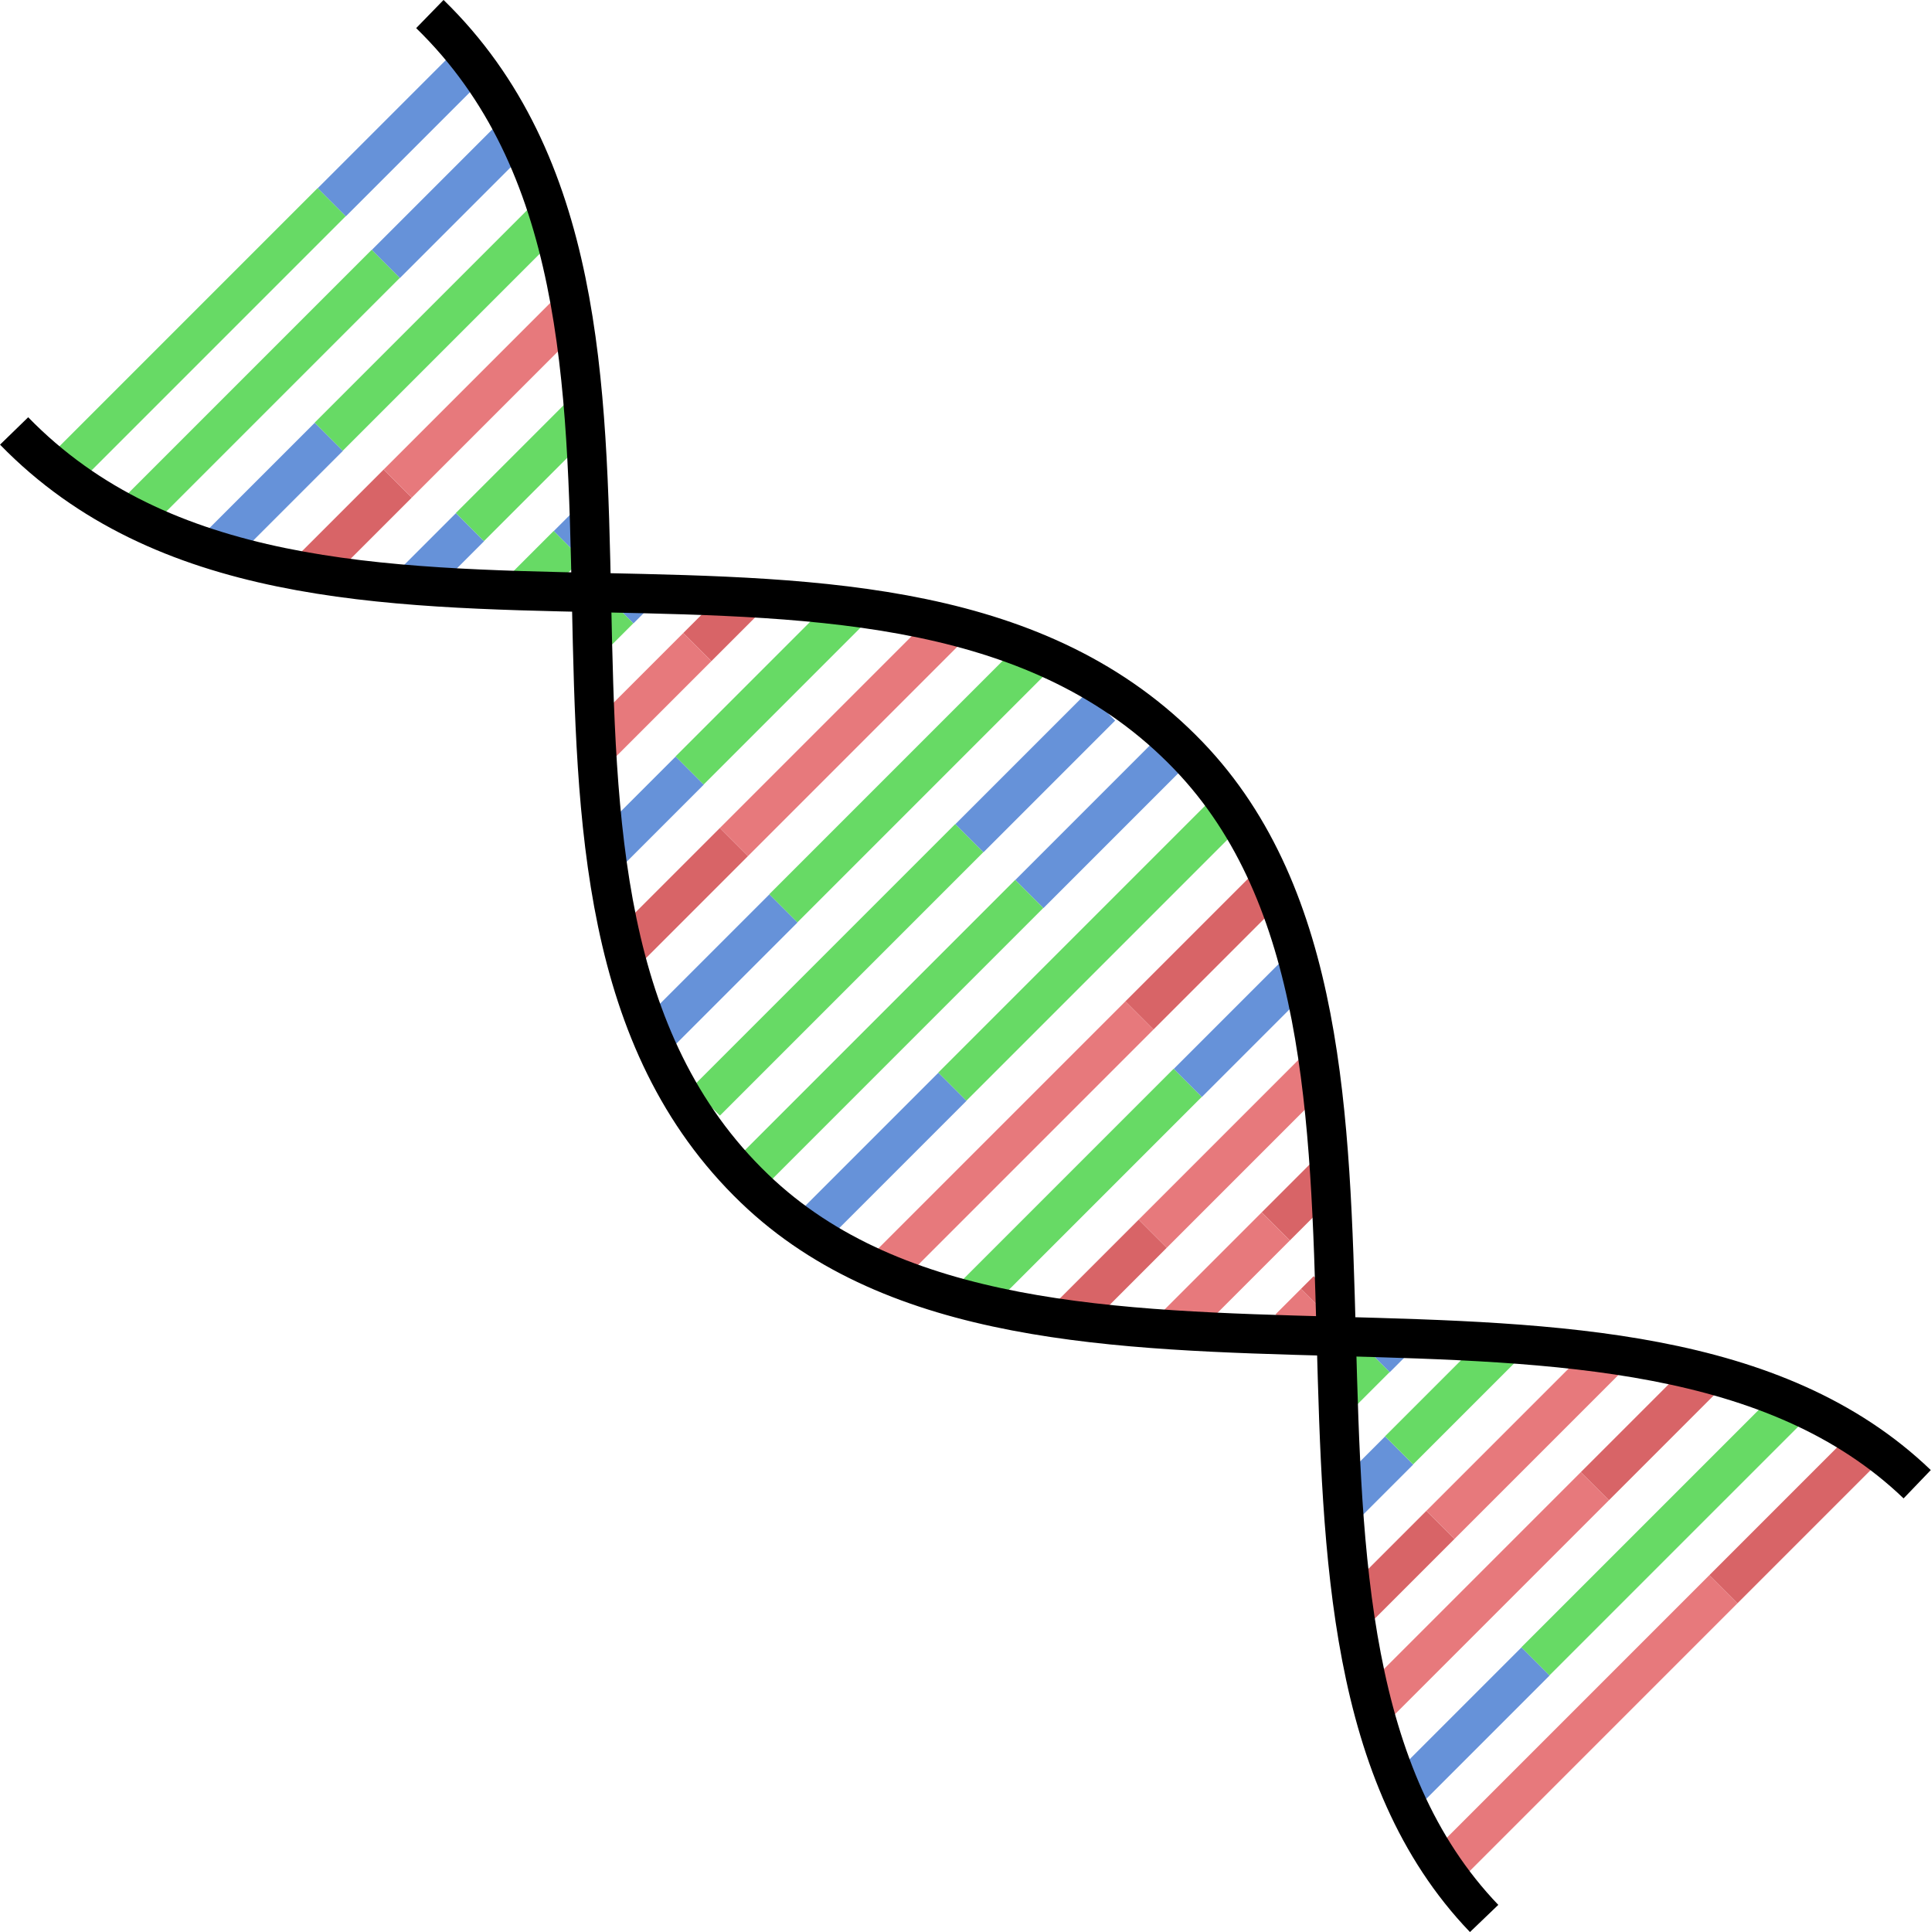
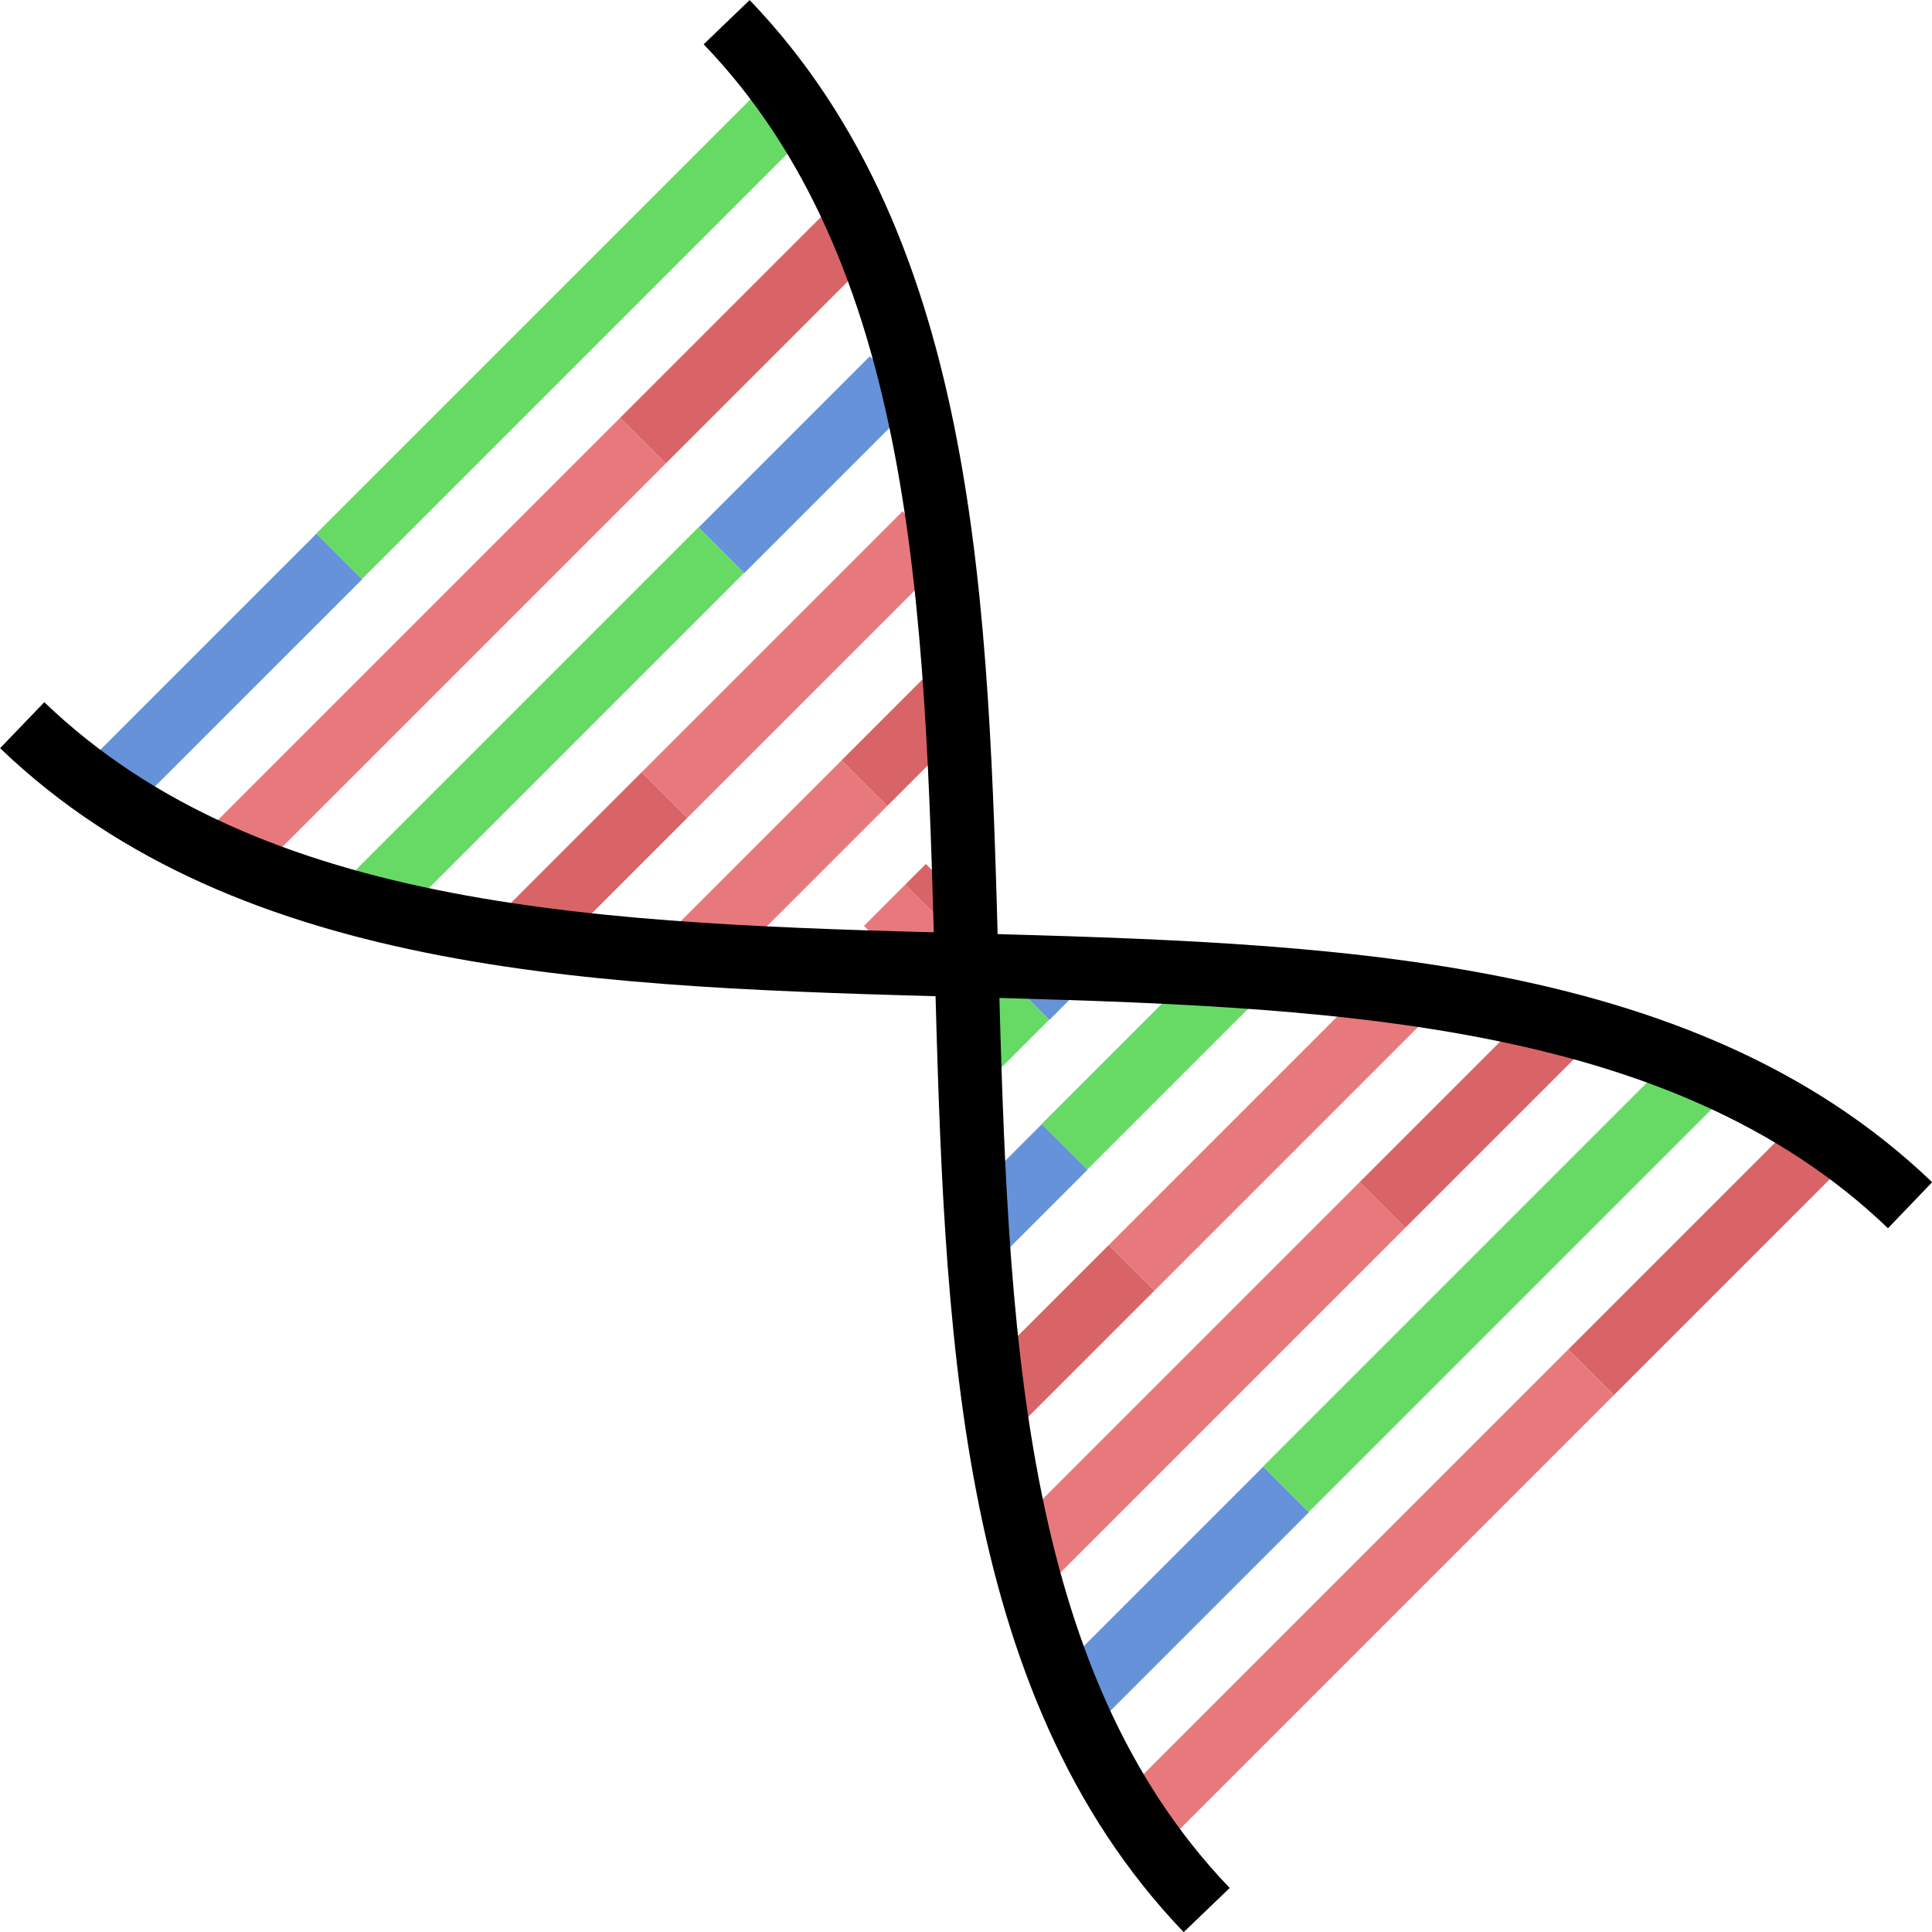
- <svg xmlns="http://www.w3.org/2000/svg" width="33.809mm" height="33.826mm" viewBox="0 0 33.809 33.826" version="1.1" id="svg1">
+ <svg xmlns="http://www.w3.org/2000/svg" width="33.738mm" height="33.738mm" viewBox="0 0 33.738 33.738" version="1.1" id="svg1">
  <defs id="defs1" />
-   <g id="layer1" transform="translate(-1.136186,-0.8734216)">
-     <g id="g94" transform="matrix(1.96913,-1.96913,1.96913,1.96913,-49.48864,1.804998)">
+   <g id="layer1" transform="matrix(1.301292,1.301292,-1.301292,1.301292,16.53766,-46.64547)">
+     <g id="g94" transform="matrix(0,-2.450357,2.450357,0,-35.55527,56.35015)">
      <g id="g25" style="stroke-width:0.25;stroke-dasharray:none" transform="matrix(0.9547469,0,0,1,0.6725111,-1.530356)">
        <g id="g93">
          <path style="fill:none;stroke:#6692d9;stroke-width:0.25;stroke-dasharray:none;stroke-opacity:1" d="m 11.255,28.362 h 1.167" id="path24" />
          <path style="fill:none;stroke:#67da65;stroke-width:0.25;stroke-dasharray:none;stroke-opacity:1" d="m 12.422,28.361 h 2.333" id="path25" />
        </g>
      </g>
      <g id="g27" transform="matrix(0.6382147,0,0,1,7.104969,-2.595302)">
        <path style="fill:none;stroke:#d86467;stroke-width:0.25;stroke-dasharray:none;stroke-opacity:1" d="m 7.626,28.397 h 1.167" id="path26" />
        <path style="fill:none;stroke:#e7797c;stroke-width:0.25;stroke-dasharray:none;stroke-opacity:1" d="M 8.793,28.397 H 11.126" id="path27" />
      </g>
      <g id="g29" transform="matrix(-1.027041,0,0,1,22.71891,-1.05109)">
        <path style="fill:none;stroke:#d86467;stroke-width:0.25;stroke-dasharray:none;stroke-opacity:1" d="m 7.626,28.397 h 1.167" id="path28" />
        <path style="fill:none;stroke:#e7797c;stroke-width:0.25;stroke-dasharray:none;stroke-opacity:1" d="M 8.793,28.397 H 11.126" id="path29" />
      </g>
      <g id="g31" style="stroke-width:0.25;stroke-dasharray:none" transform="matrix(-0.1382983,0,0,1,14.88124,-3.589329)">
        <g id="g92" transform="translate(-0.04628402)">
          <path style="fill:none;stroke:#6692d9;stroke-width:0.25;stroke-dasharray:none;stroke-opacity:1" d="m 11.255,28.362 h 1.167" id="path30" />
          <path style="fill:none;stroke:#67da65;stroke-width:0.25;stroke-dasharray:none;stroke-opacity:1" d="m 12.422,28.361 h 2.333" id="path31" />
        </g>
      </g>
      <g id="g33" transform="matrix(-0.8332445,0,0,1,20.90181,-2.080576)">
        <path style="fill:none;stroke:#d86467;stroke-width:0.25;stroke-dasharray:none;stroke-opacity:1" d="m 7.626,28.397 h 1.167" id="path32" />
        <path style="fill:none;stroke:#e7797c;stroke-width:0.25;stroke-dasharray:none;stroke-opacity:1" d="M 8.793,28.397 H 11.126" id="path33" />
      </g>
      <g id="g35" style="stroke-width:0.25;stroke-dasharray:none" transform="matrix(0.3862535,0,0,1,8.065808,-3.074568)">
        <path style="fill:none;stroke:#6692d9;stroke-width:0.25;stroke-dasharray:none;stroke-opacity:1" d="m 11.255,28.362 h 1.167" id="path34" />
        <path style="fill:none;stroke:#67da65;stroke-width:0.25;stroke-dasharray:none;stroke-opacity:1" d="m 12.422,28.361 h 2.333" id="path35" />
      </g>
      <g id="g37" transform="matrix(-0.381052,0,0,1,16.66192,-4.654275)">
        <path style="fill:none;stroke:#d86467;stroke-width:0.25;stroke-dasharray:none;stroke-opacity:1" d="m 7.626,28.397 h 1.167" id="path36" />
        <path style="fill:none;stroke:#e7797c;stroke-width:0.25;stroke-dasharray:none;stroke-opacity:1" d="M 8.793,28.397 H 11.126" id="path37" />
      </g>
      <g id="g39" style="stroke-width:0.25;stroke-dasharray:none" transform="matrix(-0.803694,0,0,1,23.54116,-5.648267)">
        <path style="fill:none;stroke:#6692d9;stroke-width:0.25;stroke-dasharray:none;stroke-opacity:1" d="m 11.255,28.362 h 1.167" id="path38" />
        <path style="fill:none;stroke:#67da65;stroke-width:0.25;stroke-dasharray:none;stroke-opacity:1" d="m 12.422,28.361 h 2.333" id="path39" />
      </g>
      <g id="g42" transform="matrix(-0.09681673,0,0,1,13.99684,-4.13955)">
        <path style="fill:none;stroke:#d86467;stroke-width:0.25;stroke-dasharray:none;stroke-opacity:1" d="m 7.626,28.397 h 1.167" id="path41" />
        <path style="fill:none;stroke:#e7797c;stroke-width:0.25;stroke-dasharray:none;stroke-opacity:1" d="M 8.793,28.397 H 11.126" id="path42" />
      </g>
      <g id="g44" transform="matrix(-0.9495226,0,0,1,21.99207,-6.198487)">
        <path style="fill:none;stroke:#d86467;stroke-width:0.25;stroke-dasharray:none;stroke-opacity:1" d="m 7.626,28.397 h 1.167" id="path43" />
        <path style="fill:none;stroke:#e7797c;stroke-width:0.25;stroke-dasharray:none;stroke-opacity:1" d="M 8.793,28.397 H 11.126" id="path44" />
      </g>
      <g id="g46" transform="matrix(0.6123751,0,0,1,7.347249,-5.169)">
        <path style="fill:none;stroke:#d86467;stroke-width:0.25;stroke-dasharray:none;stroke-opacity:1" d="m 7.626,28.397 h 1.167" id="path45" />
        <path style="fill:none;stroke:#e7797c;stroke-width:0.25;stroke-dasharray:none;stroke-opacity:1" d="M 8.793,28.397 H 11.126" id="path46" />
      </g>
-       <g id="g48" style="stroke-width:0.25;stroke-dasharray:none" transform="matrix(-1.036259,0,0,1,26.56569,-7.192515)">
-         <path style="fill:none;stroke:#6692d9;stroke-width:0.25;stroke-dasharray:none;stroke-opacity:1" d="m 11.255,28.362 h 1.167" id="path47" />
-         <path style="fill:none;stroke:#67da65;stroke-width:0.25;stroke-dasharray:none;stroke-opacity:1" d="m 12.422,28.361 h 2.333" id="path48" />
-       </g>
-       <g id="g50" style="stroke-width:0.25;stroke-dasharray:none" transform="matrix(0.9482867,0,0,1,0.7565258,-8.222038)">
-         <path style="fill:none;stroke:#6692d9;stroke-width:0.25;stroke-dasharray:none;stroke-opacity:1" d="m 11.255,28.362 h 1.167" id="path49" />
-         <path style="fill:none;stroke:#67da65;stroke-width:0.25;stroke-dasharray:none;stroke-opacity:1" d="m 12.422,28.361 h 2.333" id="path50" />
-       </g>
      <g id="g52" style="stroke-width:0.25;stroke-dasharray:none" transform="matrix(1.019348,0,0,1,-0.1676363,-6.677753)">
        <path style="fill:none;stroke:#6692d9;stroke-width:0.25;stroke-dasharray:none;stroke-opacity:1" d="m 11.255,28.362 h 1.167" id="path51" />
        <path style="fill:none;stroke:#67da65;stroke-width:0.25;stroke-dasharray:none;stroke-opacity:1" d="m 12.422,28.361 h 2.333" id="path52" />
      </g>
-       <g id="g54" style="stroke-width:0.25;stroke-dasharray:none" transform="matrix(-1.003959,0,0,1,26.14561,-7.707276)">
-         <path style="fill:none;stroke:#6692d9;stroke-width:0.25;stroke-dasharray:none;stroke-opacity:1" d="m 11.255,28.362 h 1.167" id="path53" />
-         <path style="fill:none;stroke:#67da65;stroke-width:0.25;stroke-dasharray:none;stroke-opacity:1" d="m 12.422,28.361 h 2.333" id="path54" />
-       </g>
-       <g id="g56" style="stroke-width:0.25;stroke-dasharray:none" transform="matrix(0.6123588,0,0,1,5.125292,-9.251524)">
-         <path style="fill:none;stroke:#6692d9;stroke-width:0.25;stroke-dasharray:none;stroke-opacity:1" d="m 11.255,28.362 h 1.167" id="path55" />
-         <path style="fill:none;stroke:#67da65;stroke-width:0.25;stroke-dasharray:none;stroke-opacity:1" d="m 12.422,28.361 h 2.333" id="path56" />
-       </g>
-       <g id="g58" style="stroke-width:0.25;stroke-dasharray:none" transform="matrix(-0.08015695,0,0,1,14.13151,-10.28101)">
-         <path style="fill:none;stroke:#6692d9;stroke-width:0.25;stroke-dasharray:none;stroke-opacity:1" d="m 11.255,28.362 h 1.167" id="path57" />
-         <path style="fill:none;stroke:#67da65;stroke-width:0.25;stroke-dasharray:none;stroke-opacity:1" d="m 12.422,28.361 h 2.333" id="path58" />
-       </g>
-       <g id="g60" transform="matrix(0.8190917,0,0,1,5.409012,-8.772258)">
-         <path style="fill:none;stroke:#d86467;stroke-width:0.25;stroke-dasharray:none;stroke-opacity:1" d="m 7.626,28.397 h 1.167" id="path59" />
-         <path style="fill:none;stroke:#e7797c;stroke-width:0.25;stroke-dasharray:none;stroke-opacity:1" d="M 8.793,28.397 H 11.126" id="path60" />
-       </g>
-       <g id="g62" style="stroke-width:0.25;stroke-dasharray:none" transform="matrix(0.4314745,0,0,1,7.477705,-11.31053)">
-         <path style="fill:none;stroke:#6692d9;stroke-width:0.25;stroke-dasharray:none;stroke-opacity:1" d="m 11.255,28.362 h 1.167" id="path61" />
-         <path style="fill:none;stroke:#67da65;stroke-width:0.25;stroke-dasharray:none;stroke-opacity:1" d="m 12.422,28.361 h 2.333" id="path62" />
-       </g>
-       <g id="g64" transform="matrix(-0.3875119,0,0,1,16.72249,-9.801745)">
-         <path style="fill:none;stroke:#d86467;stroke-width:0.25;stroke-dasharray:none;stroke-opacity:1" d="m 7.626,28.397 h 1.167" id="path63" />
-         <path style="fill:none;stroke:#e7797c;stroke-width:0.25;stroke-dasharray:none;stroke-opacity:1" d="M 8.793,28.397 H 11.126" id="path64" />
-       </g>
-       <g id="g66" style="stroke-width:0.25;stroke-dasharray:none" transform="matrix(-0.1770592,0,0,1,15.39173,-10.79577)">
-         <path style="fill:none;stroke:#6692d9;stroke-width:0.25;stroke-dasharray:none;stroke-opacity:1" d="m 11.255,28.362 h 1.167" id="path65" />
-         <path style="fill:none;stroke:#67da65;stroke-width:0.25;stroke-dasharray:none;stroke-opacity:1" d="m 12.422,28.361 h 2.333" id="path66" />
-       </g>
-       <g id="g68" style="stroke-width:0.25;stroke-dasharray:none" transform="matrix(0.8190837,0,0,1,2.436821,-12.34002)">
-         <path style="fill:none;stroke:#6692d9;stroke-width:0.25;stroke-dasharray:none;stroke-opacity:1" d="m 11.255,28.362 h 1.167" id="path67" />
-         <path style="fill:none;stroke:#67da65;stroke-width:0.25;stroke-dasharray:none;stroke-opacity:1" d="m 12.422,28.361 h 2.333" id="path68" />
-       </g>
-       <g id="g70" transform="matrix(0.6511345,0,0,1,6.983829,-11.86075)">
-         <path style="fill:none;stroke:#d86467;stroke-width:0.25;stroke-dasharray:none;stroke-opacity:1" d="m 7.626,28.397 h 1.167" id="path69" />
-         <path style="fill:none;stroke:#e7797c;stroke-width:0.25;stroke-dasharray:none;stroke-opacity:1" d="M 8.793,28.397 H 11.126" id="path70" />
-       </g>
-       <g id="g74" style="stroke-width:0.25;stroke-dasharray:none" transform="matrix(-0.9910384,0,0,1,25.97759,-13.36954)">
-         <path style="fill:none;stroke:#6692d9;stroke-width:0.25;stroke-dasharray:none;stroke-opacity:1" d="m 11.255,28.362 h 1.167" id="path73" />
-         <path style="fill:none;stroke:#67da65;stroke-width:0.25;stroke-dasharray:none;stroke-opacity:1" d="m 12.422,28.361 h 2.333" id="path74" />
-       </g>
-       <g id="g82" style="stroke-width:0.25;stroke-dasharray:none" transform="matrix(-0.9328971,0,0,1,25.22145,-12.85478)">
-         <path style="fill:none;stroke:#6692d9;stroke-width:0.25;stroke-dasharray:none;stroke-opacity:1" d="m 11.255,28.362 h 1.167" id="path81" />
-         <path style="fill:none;stroke:#67da65;stroke-width:0.25;stroke-dasharray:none;stroke-opacity:1" d="m 12.422,28.361 h 2.333" id="path82" />
-       </g>
    </g>
-     <g id="g95" transform="matrix(1.96913,-1.96913,1.96913,1.96913,-49.50495,1.78869)">
-       <path style="fill:none;stroke:#000000;stroke-width:0.247;stroke-dasharray:none;stroke-opacity:1" d="m 11.238,14.605 c -0.037,2.677 3.831,3.989 3.778,6.665 -0.049,2.464 -3.804,4.017 -3.855,6.484" id="path5" />
-       <path style="fill:none;stroke:#000000;stroke-width:0.247;stroke-dasharray:none;stroke-opacity:1" d="m 14.94,14.6 c 0.037,2.677 -3.831,3.989 -3.778,6.665 0.049,2.464 3.804,4.017 3.855,6.484" id="path5-0" />
+     <g id="g95" transform="matrix(0,-2.450357,2.450357,0,-35.52607,56.34481)">
+       <path style="fill:none;stroke:#000000;stroke-width:0.247;stroke-dasharray:none;stroke-opacity:1" d="m 15.016,21.27 c -0.049,2.464 -3.804,4.017 -3.855,6.484" id="path5" />
+       <path style="fill:none;stroke:#000000;stroke-width:0.247;stroke-dasharray:none;stroke-opacity:1" d="m 11.162,21.266 c 0.049,2.464 3.804,4.017 3.855,6.484" id="path5-0" />
    </g>
  </g>
</svg>
